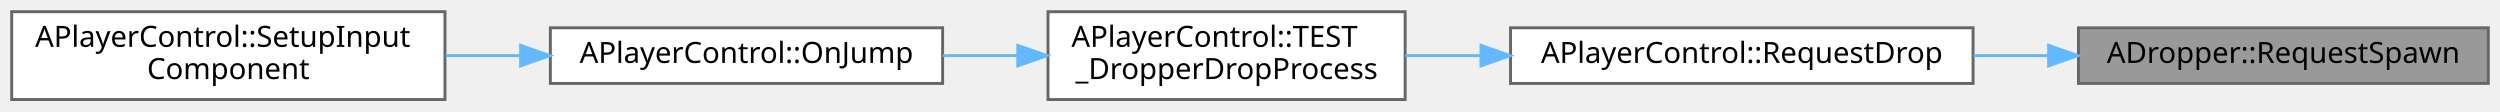
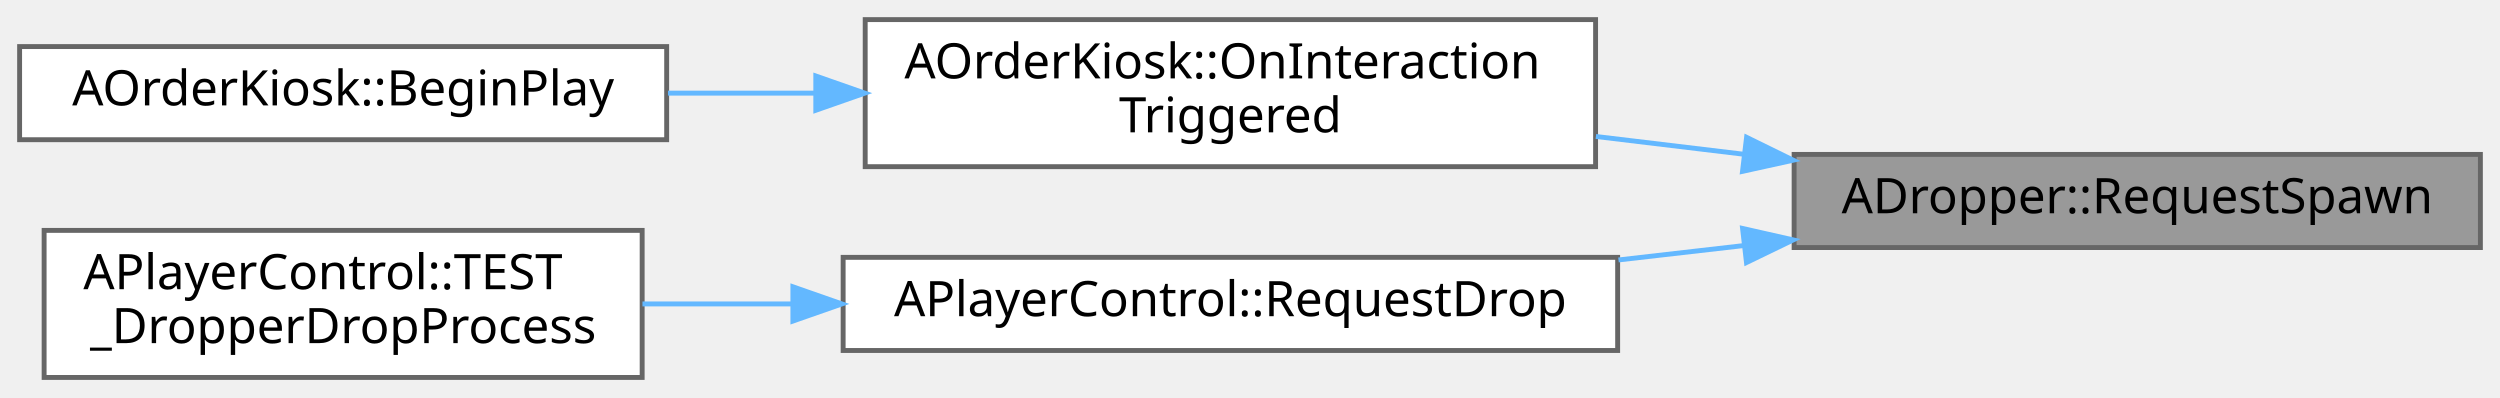
- <svg xmlns="http://www.w3.org/2000/svg" xmlns:xlink="http://www.w3.org/1999/xlink" width="854pt" height="38pt" viewBox="0.00 0.00 854.00 38.00">
-   <g id="graph0" class="graph" transform="scale(1 1) rotate(0) translate(4 34)">
+ <svg xmlns="http://www.w3.org/2000/svg" xmlns:xlink="http://www.w3.org/1999/xlink" width="510pt" height="81pt" viewBox="0.00 0.00 510.00 81.00">
+   <g id="graph0" class="graph" transform="scale(1 1) rotate(0) translate(4 77)">
    <g id="Node000001" class="node">
      <g id="a_Node000001">
        <a xlink:title="스폰 요청 (서버에서만 동작)">
-           <polygon fill="#999999" stroke="#666666" points="846,-24.5 706,-24.5 706,-5.5 846,-5.5 846,-24.5" />
-           <text text-anchor="middle" x="776" y="-12.5" font-family="Malgun Gothic" font-size="10.00">ADropper::RequestSpawn</text>
+           <polygon fill="#999999" stroke="#666666" points="502,-45.5 362,-45.5 362,-26.5 502,-26.5 502,-45.5" />
+           <text text-anchor="middle" x="432" y="-33.5" font-family="Malgun Gothic" font-size="10.00">ADropper::RequestSpawn</text>
        </a>
      </g>
    </g>
    <g id="Node000002" class="node">
      <g id="a_Node000002">
-         <a xlink:href="classAPlayerControl.html#a94f5727233513026dfac845e1097183c" target="_top" xlink:title=" ">
-           <polygon fill="white" stroke="#666666" points="670,-24.5 512,-24.5 512,-5.5 670,-5.5 670,-24.5" />
-           <text text-anchor="middle" x="591" y="-12.5" font-family="Malgun Gothic" font-size="10.00">APlayerControl::RequestDrop</text>
+         <a xlink:href="classAOrderKiosk.html#a00de3d34c912237f3a4541a12fb2cffa" target="_top" xlink:title=" ">
+           <polygon fill="white" stroke="#666666" points="321.5,-73 172.5,-73 172.5,-43 321.5,-43 321.5,-73" />
+           <text text-anchor="start" x="180.5" y="-61" font-family="Malgun Gothic" font-size="10.00">AOrderKiosk::OnInteraction</text>
+           <text text-anchor="middle" x="247" y="-50" font-family="Malgun Gothic" font-size="10.00">Triggered</text>
        </a>
      </g>
    </g>
    <g id="edge1_Node000001_Node000002" class="edge">
      <g id="a_edge1_Node000001_Node000002">
        <a xlink:title=" ">
-           <path fill="none" stroke="#63b8ff" d="M695.61,-15C687.18,-15 678.6,-15 670.17,-15" />
-           <polygon fill="#63b8ff" stroke="#63b8ff" points="695.82,-18.5 705.82,-15 695.82,-11.5 695.82,-18.5" />
+           <path fill="none" stroke="#63b8ff" d="M351.84,-45.52C341.78,-46.73 331.52,-47.96 321.56,-49.16" />
+           <polygon fill="#63b8ff" stroke="#63b8ff" points="352.3,-48.99 361.82,-44.32 351.47,-42.04 352.3,-48.99" />
+         </a>
+       </g>
+     </g>
+     <g id="Node000004" class="node">
+       <g id="a_Node000004">
+         <a xlink:href="classAPlayerControl.html#a94f5727233513026dfac845e1097183c" target="_top" xlink:title=" ">
+           <polygon fill="white" stroke="#666666" points="326,-24.5 168,-24.5 168,-5.5 326,-5.5 326,-24.5" />
+           <text text-anchor="middle" x="247" y="-12.5" font-family="Malgun Gothic" font-size="10.00">APlayerControl::RequestDrop</text>
+         </a>
+       </g>
+     </g>
+     <g id="edge3_Node000001_Node000004" class="edge">
+       <g id="a_edge3_Node000001_Node000004">
+         <a xlink:title=" ">
+           <path fill="none" stroke="#63b8ff" d="M351.61,-26.89C343.18,-25.92 334.6,-24.94 326.17,-23.97" />
+           <polygon fill="#63b8ff" stroke="#63b8ff" points="351.48,-30.4 361.82,-28.06 352.28,-23.44 351.48,-30.4" />
        </a>
      </g>
    </g>
    <g id="Node000003" class="node">
      <g id="a_Node000003">
-         <a xlink:href="classAPlayerControl.html#ab98c322064b5894e5cd25113d82f617f" target="_top" xlink:title=" ">
-           <polygon fill="white" stroke="#666666" points="476,-30 354,-30 354,0 476,0 476,-30" />
-           <text text-anchor="start" x="362" y="-18" font-family="Malgun Gothic" font-size="10.00">APlayerControl::TEST</text>
-           <text text-anchor="middle" x="415" y="-7" font-family="Malgun Gothic" font-size="10.00">_DropperDropProcess</text>
+         <a xlink:href="classAOrderKiosk.html#ad84dcabb2b97388a3fd4deb93b94309f" target="_top" xlink:title=" ">
+           <polygon fill="white" stroke="#666666" points="132,-67.5 0,-67.5 0,-48.5 132,-48.5 132,-67.5" />
+           <text text-anchor="middle" x="66" y="-55.5" font-family="Malgun Gothic" font-size="10.00">AOrderKiosk::BeginPlay</text>
        </a>
      </g>
    </g>
    <g id="edge2_Node000002_Node000003" class="edge">
      <g id="a_edge2_Node000002_Node000003">
        <a xlink:title=" ">
-           <path fill="none" stroke="#63b8ff" d="M501.73,-15C493.06,-15 484.4,-15 476.1,-15" />
-           <polygon fill="#63b8ff" stroke="#63b8ff" points="501.91,-18.5 511.91,-15 501.91,-11.5 501.91,-18.5" />
-         </a>
-       </g>
-     </g>
-     <g id="Node000004" class="node">
-       <g id="a_Node000004">
-         <a xlink:href="classAPlayerControl.html#a1bca1ba6619ca2eb51414d2959508433" target="_top" xlink:title=" ">
-           <polygon fill="white" stroke="#666666" points="318,-24.5 184,-24.5 184,-5.5 318,-5.5 318,-24.5" />
-           <text text-anchor="middle" x="251" y="-12.5" font-family="Malgun Gothic" font-size="10.00">APlayerControl::OnJump</text>
-         </a>
-       </g>
-     </g>
-     <g id="edge3_Node000003_Node000004" class="edge">
-       <g id="a_edge3_Node000003_Node000004">
-         <a xlink:title=" ">
-           <path fill="none" stroke="#63b8ff" d="M343.49,-15C335.05,-15 326.46,-15 318.09,-15" />
-           <polygon fill="#63b8ff" stroke="#63b8ff" points="343.68,-18.5 353.68,-15 343.68,-11.5 343.68,-18.5" />
+           <path fill="none" stroke="#63b8ff" d="M162.37,-58C152.26,-58 142.06,-58 132.27,-58" />
+           <polygon fill="#63b8ff" stroke="#63b8ff" points="162.42,-61.5 172.42,-58 162.42,-54.5 162.42,-61.5" />
        </a>
      </g>
    </g>
    <g id="Node000005" class="node">
      <g id="a_Node000005">
-         <a xlink:href="classAPlayerControl.html#abede09a391c47bdafb3b34a507c80e9b" target="_top" xlink:title=" ">
-           <polygon fill="white" stroke="#666666" points="148,-30 0,-30 0,0 148,0 148,-30" />
-           <text text-anchor="start" x="8" y="-18" font-family="Malgun Gothic" font-size="10.00">APlayerControl::SetupInput</text>
-           <text text-anchor="middle" x="74" y="-7" font-family="Malgun Gothic" font-size="10.00">Component</text>
+         <a xlink:href="classAPlayerControl.html#ab98c322064b5894e5cd25113d82f617f" target="_top" xlink:title=" ">
+           <polygon fill="white" stroke="#666666" points="127,-30 5,-30 5,0 127,0 127,-30" />
+           <text text-anchor="start" x="13" y="-18" font-family="Malgun Gothic" font-size="10.00">APlayerControl::TEST</text>
+           <text text-anchor="middle" x="66" y="-7" font-family="Malgun Gothic" font-size="10.00">_DropperDropProcess</text>
        </a>
      </g>
    </g>
    <g id="edge4_Node000004_Node000005" class="edge">
      <g id="a_edge4_Node000004_Node000005">
        <a xlink:title=" ">
-           <path fill="none" stroke="#63b8ff" d="M173.66,-15C165.23,-15 156.67,-15 148.28,-15" />
-           <polygon fill="#63b8ff" stroke="#63b8ff" points="173.84,-18.5 183.84,-15 173.84,-11.5 173.84,-18.5" />
+           <path fill="none" stroke="#63b8ff" d="M157.47,-15C147.17,-15 136.85,-15 127.06,-15" />
+           <polygon fill="#63b8ff" stroke="#63b8ff" points="157.75,-18.5 167.75,-15 157.75,-11.5 157.75,-18.5" />
        </a>
      </g>
    </g>
  </g>
</svg>
